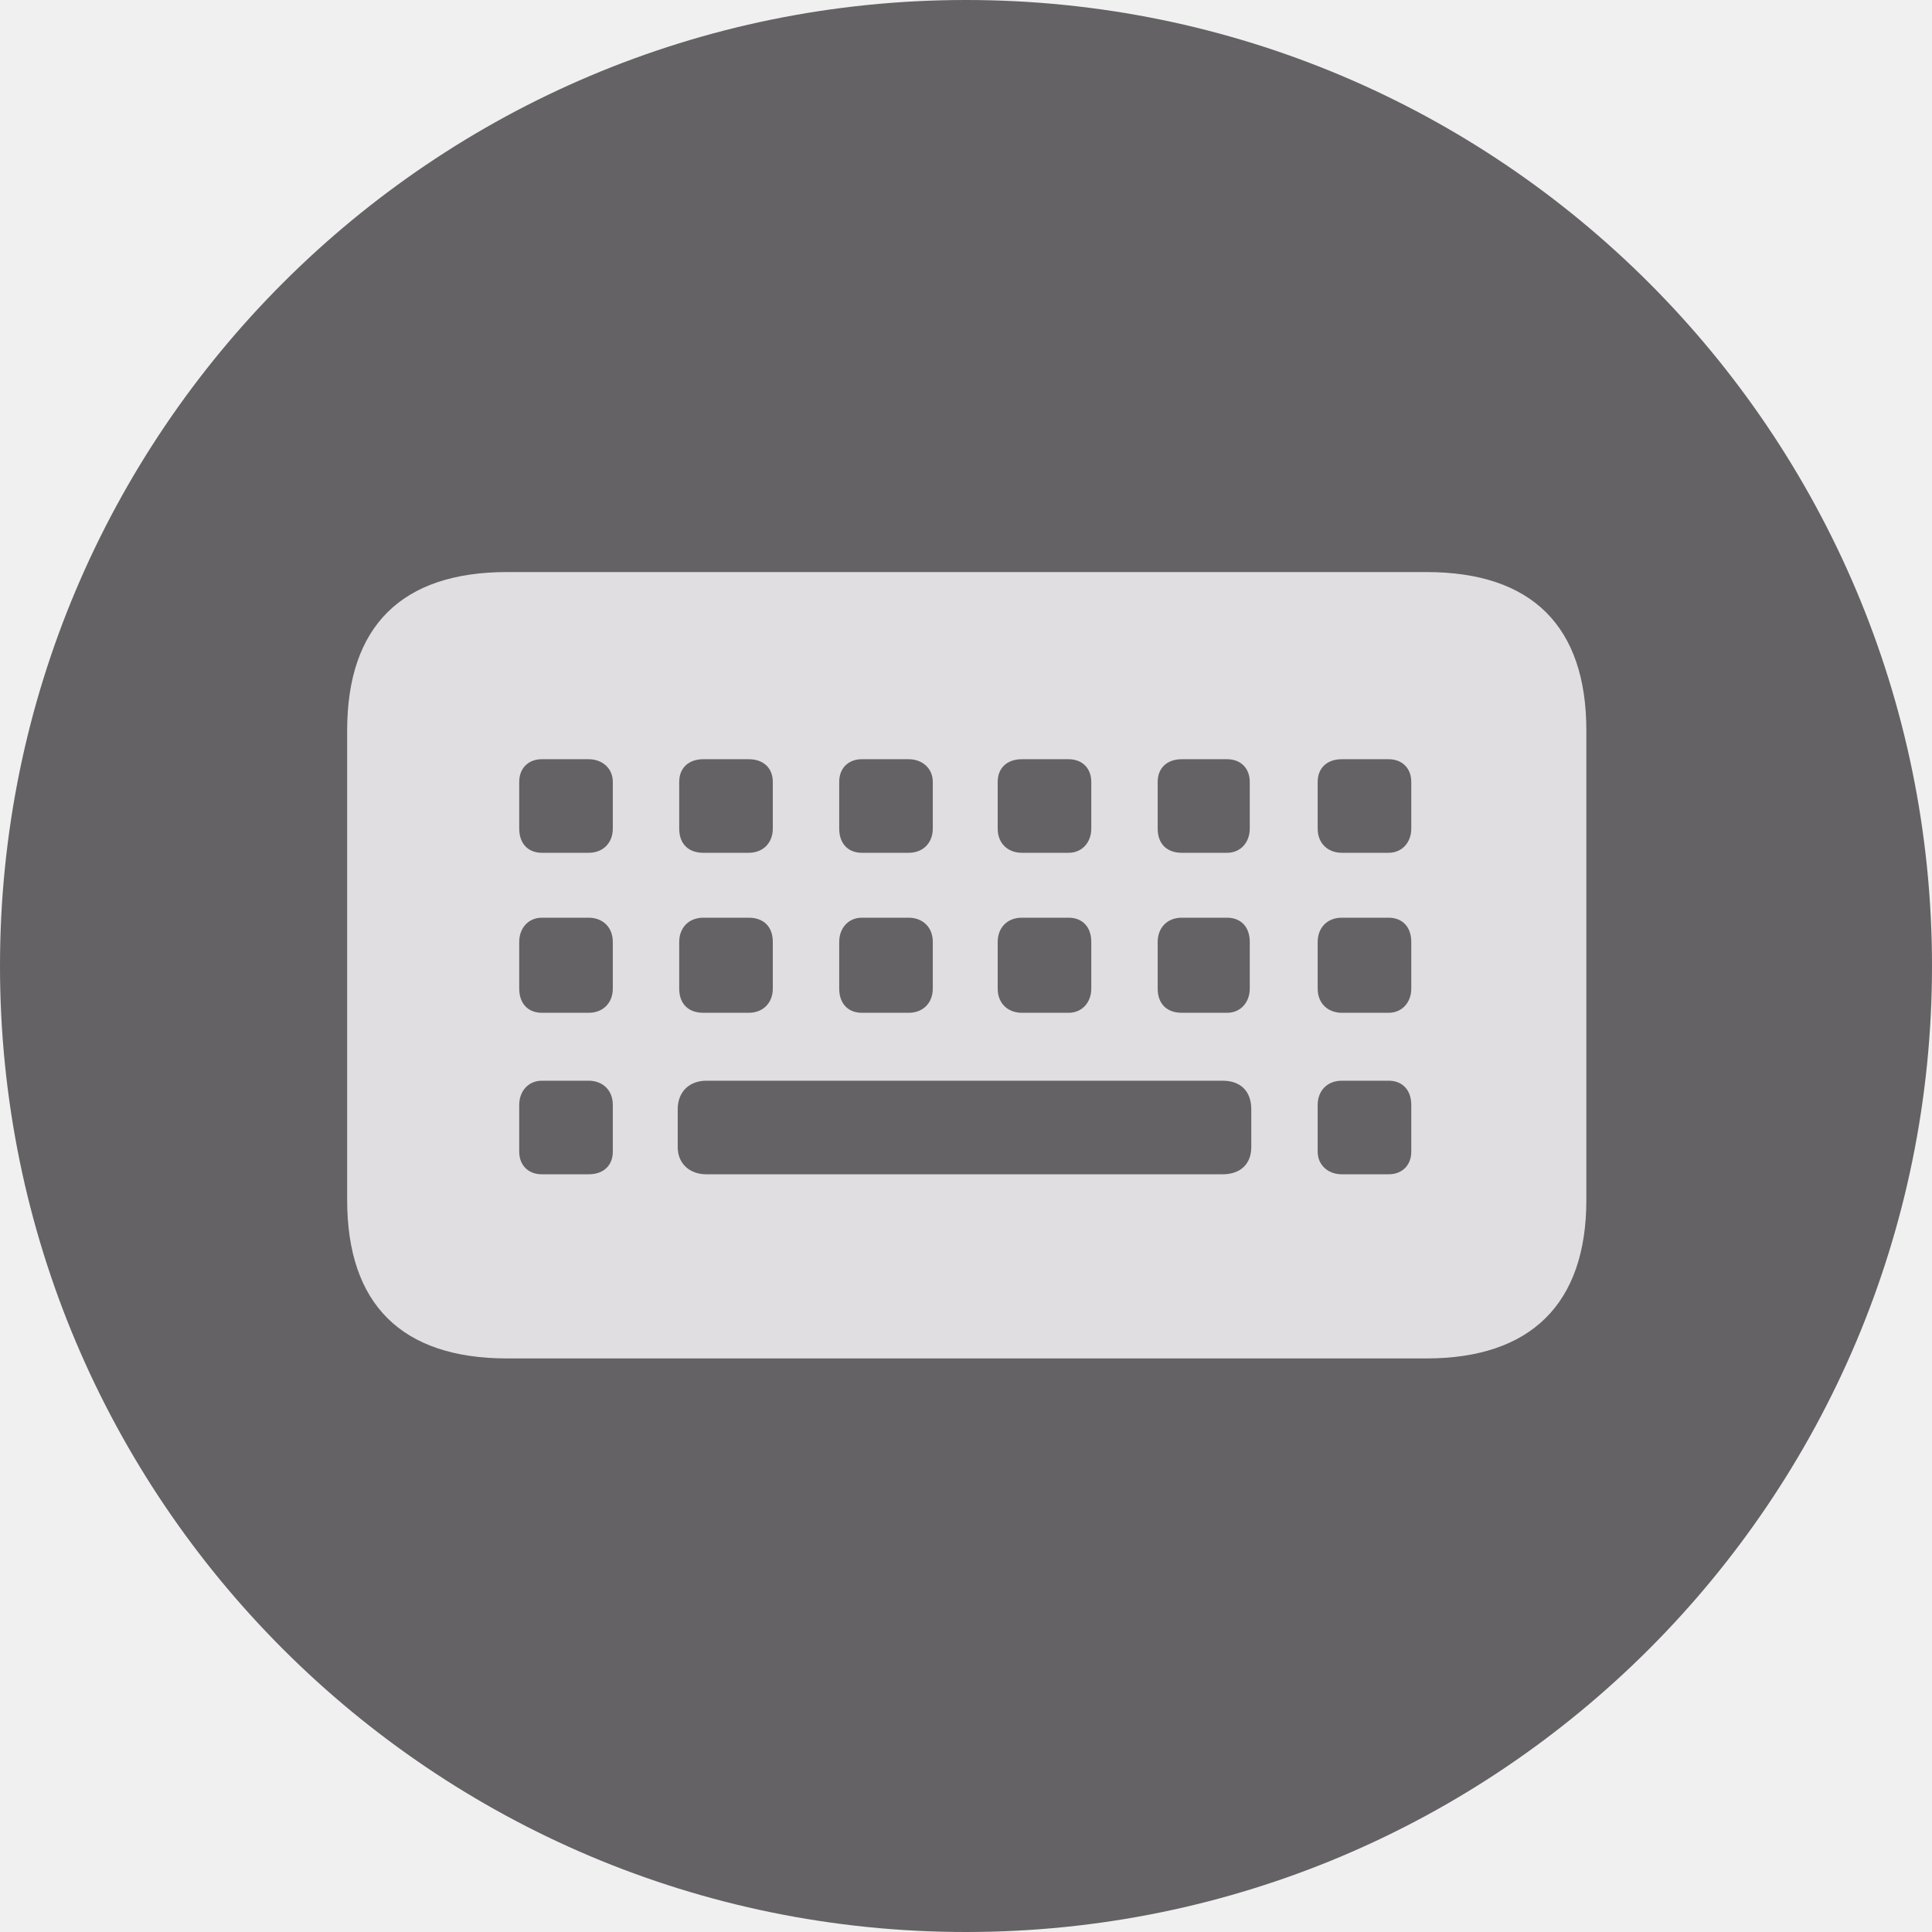
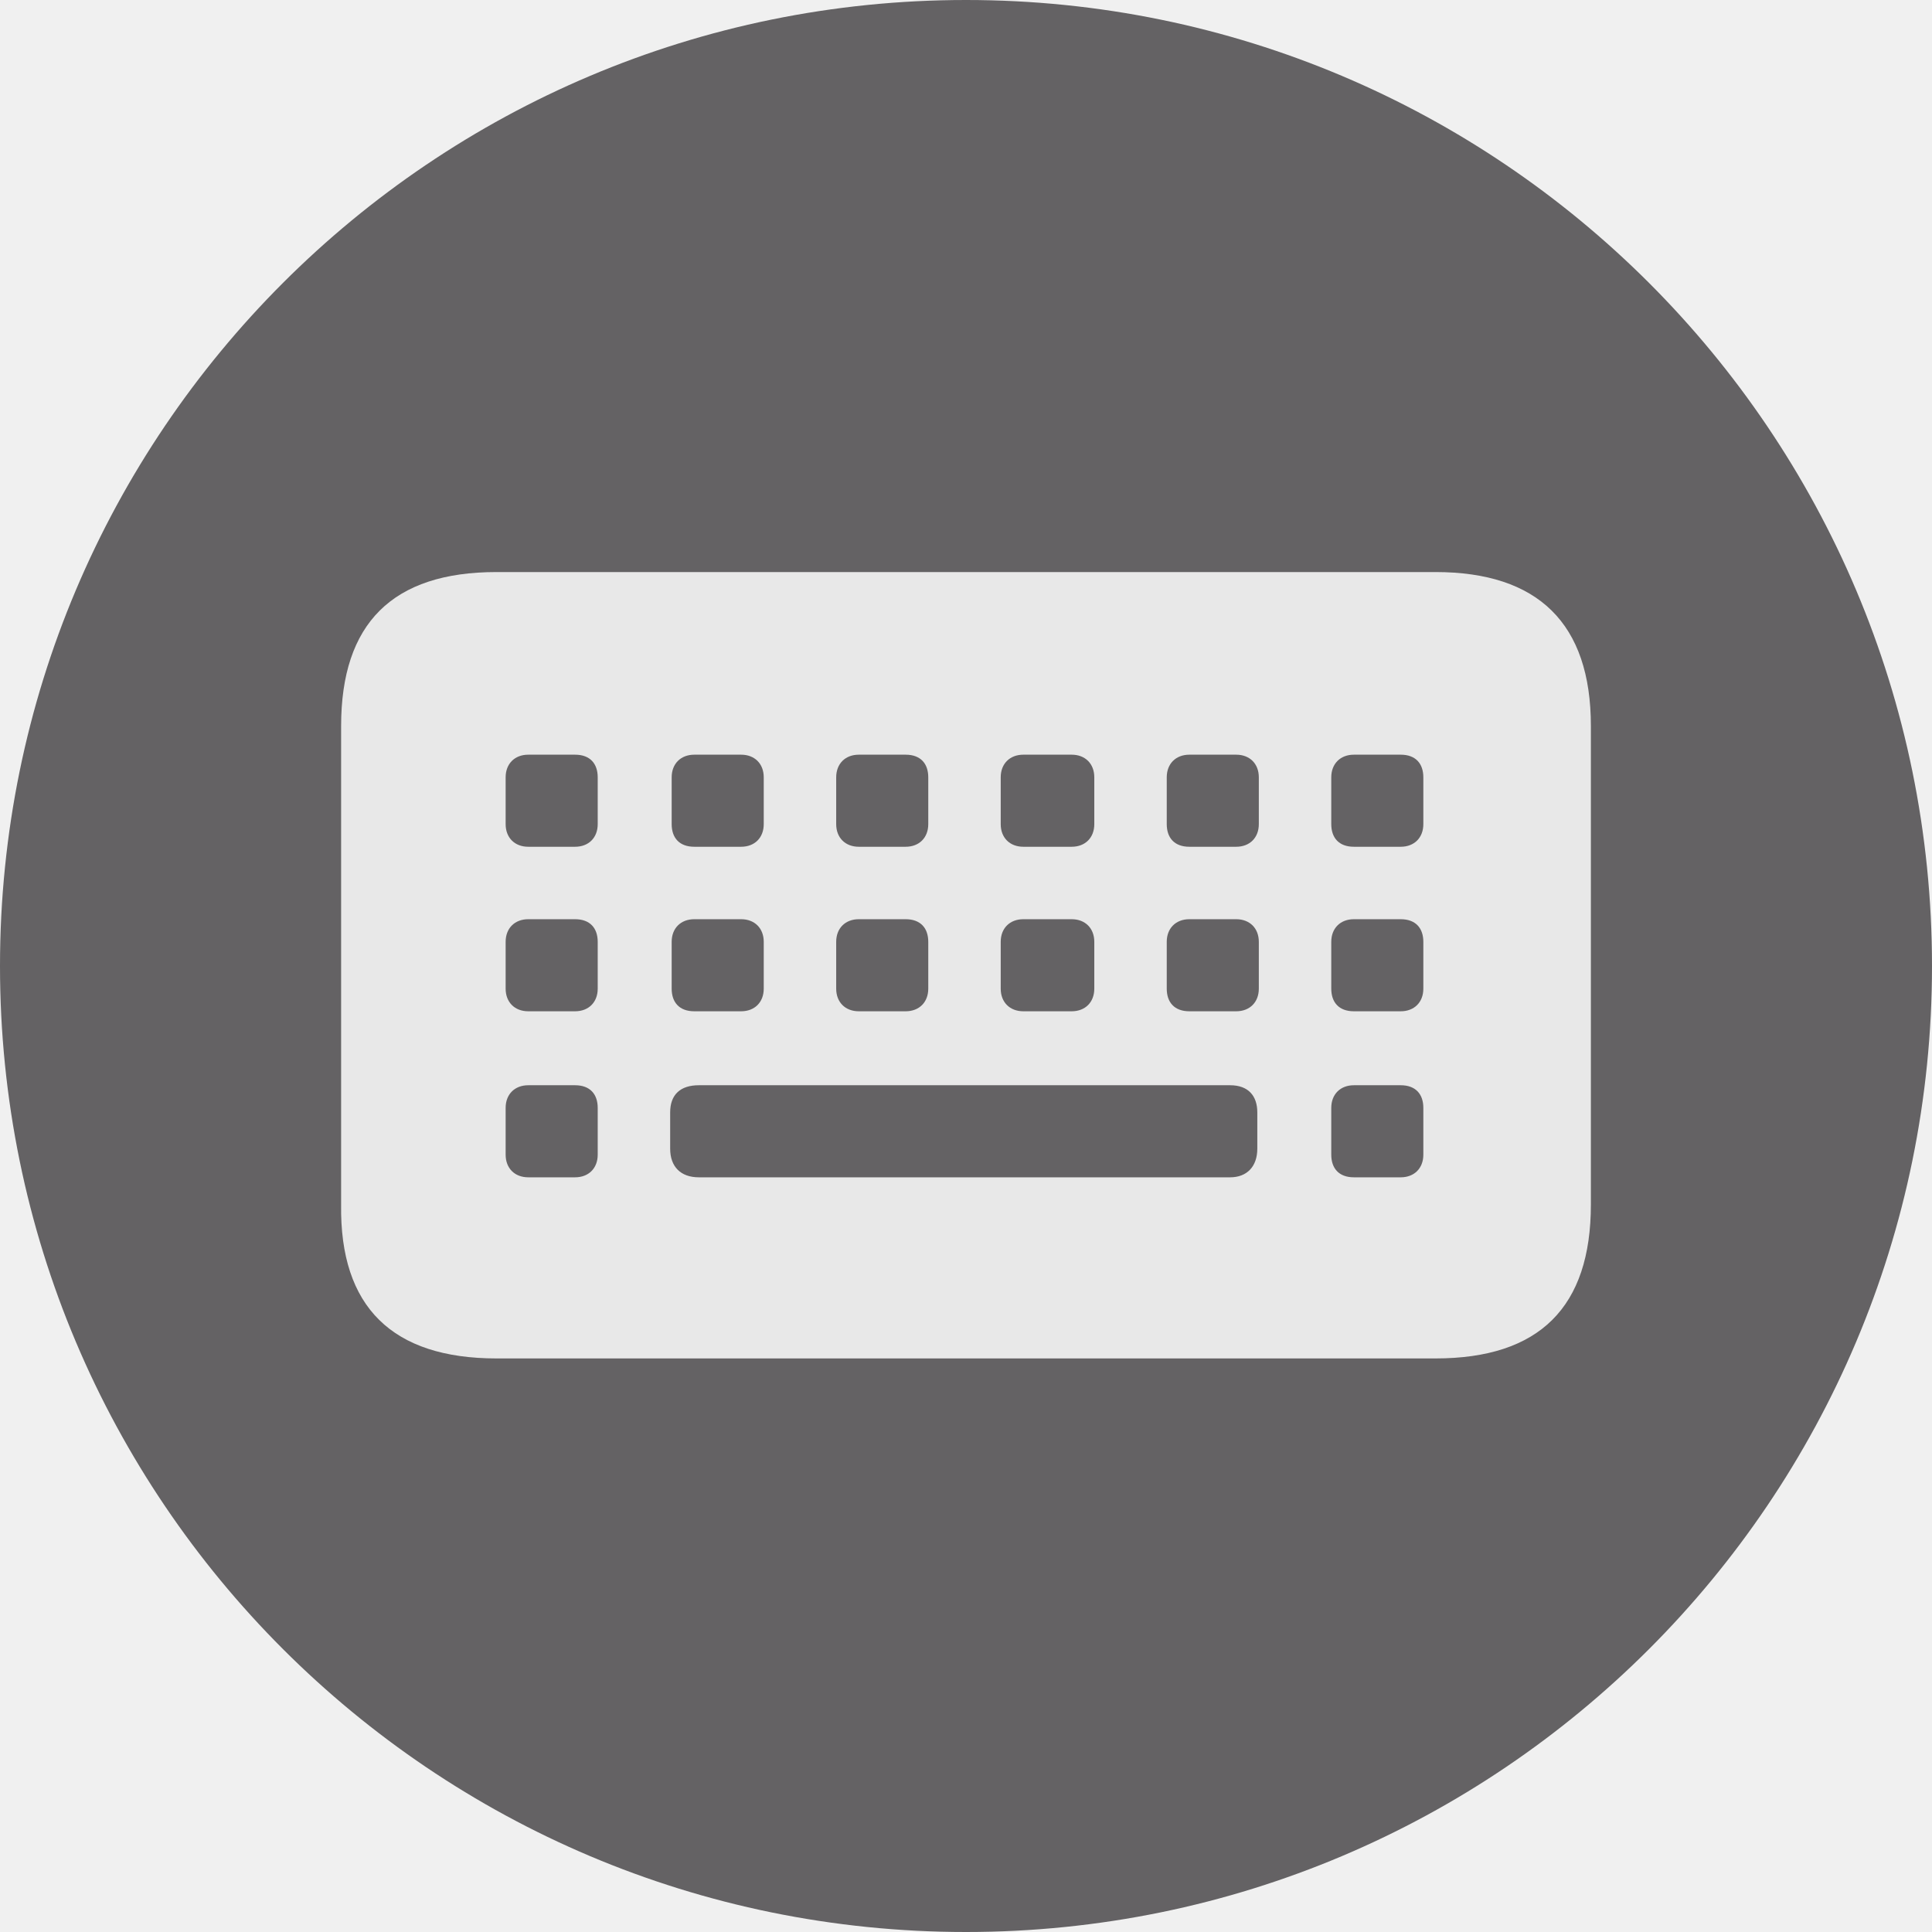
<svg xmlns="http://www.w3.org/2000/svg" version="1.1" id="Layer_1" x="0px" y="0px" viewBox="0 0 128 128" style="enable-background:new 0 0 128 128;" xml:space="preserve">
  <style type="text/css">
	.st0{fill:#646264;}
- 	.st1{fill:#E0DEE0;}
+ 	.st1{fill-opacity:0;}
+ 	.st2{fill:#FFFFFF;fill-opacity:0.85;}
</style>
  <circle class="st0" cx="64" cy="64" r="64" />
-   <path class="st1" d="M33.6,90h60.9c6.9,0,10.6-3.6,10.6-10.5V48.4c0-6.9-3.6-10.5-10.6-10.5H33.6c-7,0-10.6,3.6-10.6,10.5v31.1  C23,86.4,26.6,90,33.6,90z M35.9,56.5c-0.9,0-1.5-0.6-1.5-1.6v-3.1c0-0.9,0.6-1.5,1.5-1.5H39c0.9,0,1.6,0.6,1.6,1.5v3.1  c0,0.9-0.6,1.6-1.6,1.6H35.9z M46.6,56.5c-1,0-1.6-0.6-1.6-1.6v-3.1c0-0.9,0.6-1.5,1.6-1.5h3c1,0,1.6,0.6,1.6,1.5v3.1  c0,0.9-0.6,1.6-1.6,1.6H46.6z M57.1,56.5c-0.9,0-1.5-0.6-1.5-1.6v-3.1c0-0.9,0.6-1.5,1.5-1.5h3.1c0.9,0,1.6,0.6,1.6,1.5v3.1  c0,0.9-0.6,1.6-1.6,1.6H57.1z M67.7,56.5c-0.9,0-1.6-0.6-1.6-1.6v-3.1c0-0.9,0.6-1.5,1.6-1.5h3.1c0.9,0,1.5,0.6,1.5,1.5v3.1  c0,0.9-0.6,1.6-1.5,1.6H67.7z M78.3,56.5c-1,0-1.6-0.6-1.6-1.6v-3.1c0-0.9,0.6-1.5,1.6-1.5h3c0.9,0,1.5,0.6,1.5,1.5v3.1  c0,0.9-0.6,1.6-1.5,1.6H78.3z M88.9,56.5c-0.9,0-1.6-0.6-1.6-1.6v-3.1c0-0.9,0.6-1.5,1.6-1.5H92c0.9,0,1.5,0.6,1.5,1.5v3.1  c0,0.9-0.6,1.6-1.5,1.6H88.9z M35.9,67.1c-0.9,0-1.5-0.6-1.5-1.6v-3.1c0-0.9,0.6-1.6,1.5-1.6H39c0.9,0,1.6,0.6,1.6,1.6v3.1  c0,0.9-0.6,1.6-1.6,1.6H35.9z M46.6,67.1c-1,0-1.6-0.6-1.6-1.6v-3.1c0-0.9,0.6-1.6,1.6-1.6h3c1,0,1.6,0.6,1.6,1.6v3.1  c0,0.9-0.6,1.6-1.6,1.6H46.6z M57.1,67.1c-0.9,0-1.5-0.6-1.5-1.6v-3.1c0-0.9,0.6-1.6,1.5-1.6h3.1c0.9,0,1.6,0.6,1.6,1.6v3.1  c0,0.9-0.6,1.6-1.6,1.6H57.1z M67.7,67.1c-0.9,0-1.6-0.6-1.6-1.6v-3.1c0-0.9,0.6-1.6,1.6-1.6h3.1c0.9,0,1.5,0.6,1.5,1.6v3.1  c0,0.9-0.6,1.6-1.5,1.6H67.7z M78.3,67.1c-1,0-1.6-0.6-1.6-1.6v-3.1c0-0.9,0.6-1.6,1.6-1.6h3c0.9,0,1.5,0.6,1.5,1.6v3.1  c0,0.9-0.6,1.6-1.5,1.6H78.3z M88.9,67.1c-0.9,0-1.6-0.6-1.6-1.6v-3.1c0-0.9,0.6-1.6,1.6-1.6H92c0.9,0,1.5,0.6,1.5,1.6v3.1  c0,0.9-0.6,1.6-1.5,1.6H88.9z M35.9,77.8c-0.9,0-1.5-0.6-1.5-1.5v-3.1c0-0.9,0.6-1.6,1.5-1.6H39c0.9,0,1.6,0.6,1.6,1.6v3.1  c0,0.9-0.6,1.5-1.6,1.5H35.9z M46.8,77.8c-1.1,0-1.9-0.7-1.9-1.8v-2.5c0-1.2,0.8-1.9,1.9-1.9h34.2c1.2,0,1.9,0.7,1.9,1.9V76  c0,1.1-0.7,1.8-1.9,1.8H46.8z M88.9,77.8c-0.9,0-1.6-0.6-1.6-1.5v-3.1c0-0.9,0.6-1.6,1.6-1.6H92c0.9,0,1.5,0.6,1.5,1.6v3.1  c0,0.9-0.6,1.5-1.5,1.5H88.9z" />
+   <g>
+     <rect x="22.5" y="38" class="st1" width="82.9" height="52.1" />
+     <path class="st2" d="M32.9,90h62.2c6.9,0,10.3-3.4,10.3-10.2V48.1c0-6.8-3.5-10.2-10.3-10.2H32.9c-6.9,0-10.3,3.4-10.3,10.2v31.7   C22.5,86.6,26,90,32.9,90z M35,56.1c-0.9,0-1.5-0.6-1.5-1.5v-3.1c0-0.9,0.6-1.5,1.5-1.5h3.1c1,0,1.5,0.6,1.5,1.5v3.1   c0,0.9-0.6,1.5-1.5,1.5H35z M46,56.1c-1,0-1.5-0.6-1.5-1.5v-3.1c0-0.9,0.6-1.5,1.5-1.5h3.1c0.9,0,1.5,0.6,1.5,1.5v3.1   c0,0.9-0.6,1.5-1.5,1.5H46z M56.9,56.1c-0.9,0-1.5-0.6-1.5-1.5v-3.1c0-0.9,0.6-1.5,1.5-1.5H60c1,0,1.5,0.6,1.5,1.5v3.1   c0,0.9-0.6,1.5-1.5,1.5H56.9z M67.8,56.1c-0.9,0-1.5-0.6-1.5-1.5v-3.1c0-0.9,0.6-1.5,1.5-1.5H71c0.9,0,1.5,0.6,1.5,1.5v3.1   c0,0.9-0.6,1.5-1.5,1.5H67.8z M78.8,56.1c-1,0-1.5-0.6-1.5-1.5v-3.1c0-0.9,0.6-1.5,1.5-1.5h3.1c0.9,0,1.5,0.6,1.5,1.5v3.1   c0,0.9-0.6,1.5-1.5,1.5H78.8z M89.7,56.1c-1,0-1.5-0.6-1.5-1.5v-3.1c0-0.9,0.6-1.5,1.5-1.5h3.1c1,0,1.5,0.6,1.5,1.5v3.1   c0,0.9-0.6,1.5-1.5,1.5H89.7z M35,67c-0.9,0-1.5-0.6-1.5-1.5v-3.1c0-0.9,0.6-1.5,1.5-1.5h3.1c1,0,1.5,0.6,1.5,1.5v3.1   c0,0.9-0.6,1.5-1.5,1.5H35z M46,67c-1,0-1.5-0.6-1.5-1.5v-3.1c0-0.9,0.6-1.5,1.5-1.5h3.1c0.9,0,1.5,0.6,1.5,1.5v3.1   c0,0.9-0.6,1.5-1.5,1.5H46z M56.9,67c-0.9,0-1.5-0.6-1.5-1.5v-3.1c0-0.9,0.6-1.5,1.5-1.5H60c1,0,1.5,0.6,1.5,1.5v3.1   c0,0.9-0.6,1.5-1.5,1.5H56.9z M67.8,67c-0.9,0-1.5-0.6-1.5-1.5v-3.1c0-0.9,0.6-1.5,1.5-1.5H71c0.9,0,1.5,0.6,1.5,1.5v3.1   c0,0.9-0.6,1.5-1.5,1.5H67.8z M78.8,67c-1,0-1.5-0.6-1.5-1.5v-3.1c0-0.9,0.6-1.5,1.5-1.5h3.1c0.9,0,1.5,0.6,1.5,1.5v3.1   c0,0.9-0.6,1.5-1.5,1.5H78.8z M89.7,67c-1,0-1.5-0.6-1.5-1.5v-3.1c0-0.9,0.6-1.5,1.5-1.5h3.1c1,0,1.5,0.6,1.5,1.5v3.1   c0,0.9-0.6,1.5-1.5,1.5H89.7z M35,78c-0.9,0-1.5-0.6-1.5-1.5v-3.1c0-0.9,0.6-1.5,1.5-1.5h3.1c1,0,1.5,0.6,1.5,1.5v3.1   c0,0.9-0.6,1.5-1.5,1.5H35z M46.3,78c-1.2,0-1.9-0.7-1.9-1.9v-2.4c0-1.2,0.7-1.8,1.9-1.8h35.2c1.2,0,1.8,0.7,1.8,1.8v2.4   c0,1.2-0.7,1.9-1.8,1.9H46.3z M89.7,78c-1,0-1.5-0.6-1.5-1.5v-3.1c0-0.9,0.6-1.5,1.5-1.5h3.1c1,0,1.5,0.6,1.5,1.5v3.1   c0,0.9-0.6,1.5-1.5,1.5H89.7z" />
+   </g>
</svg>
